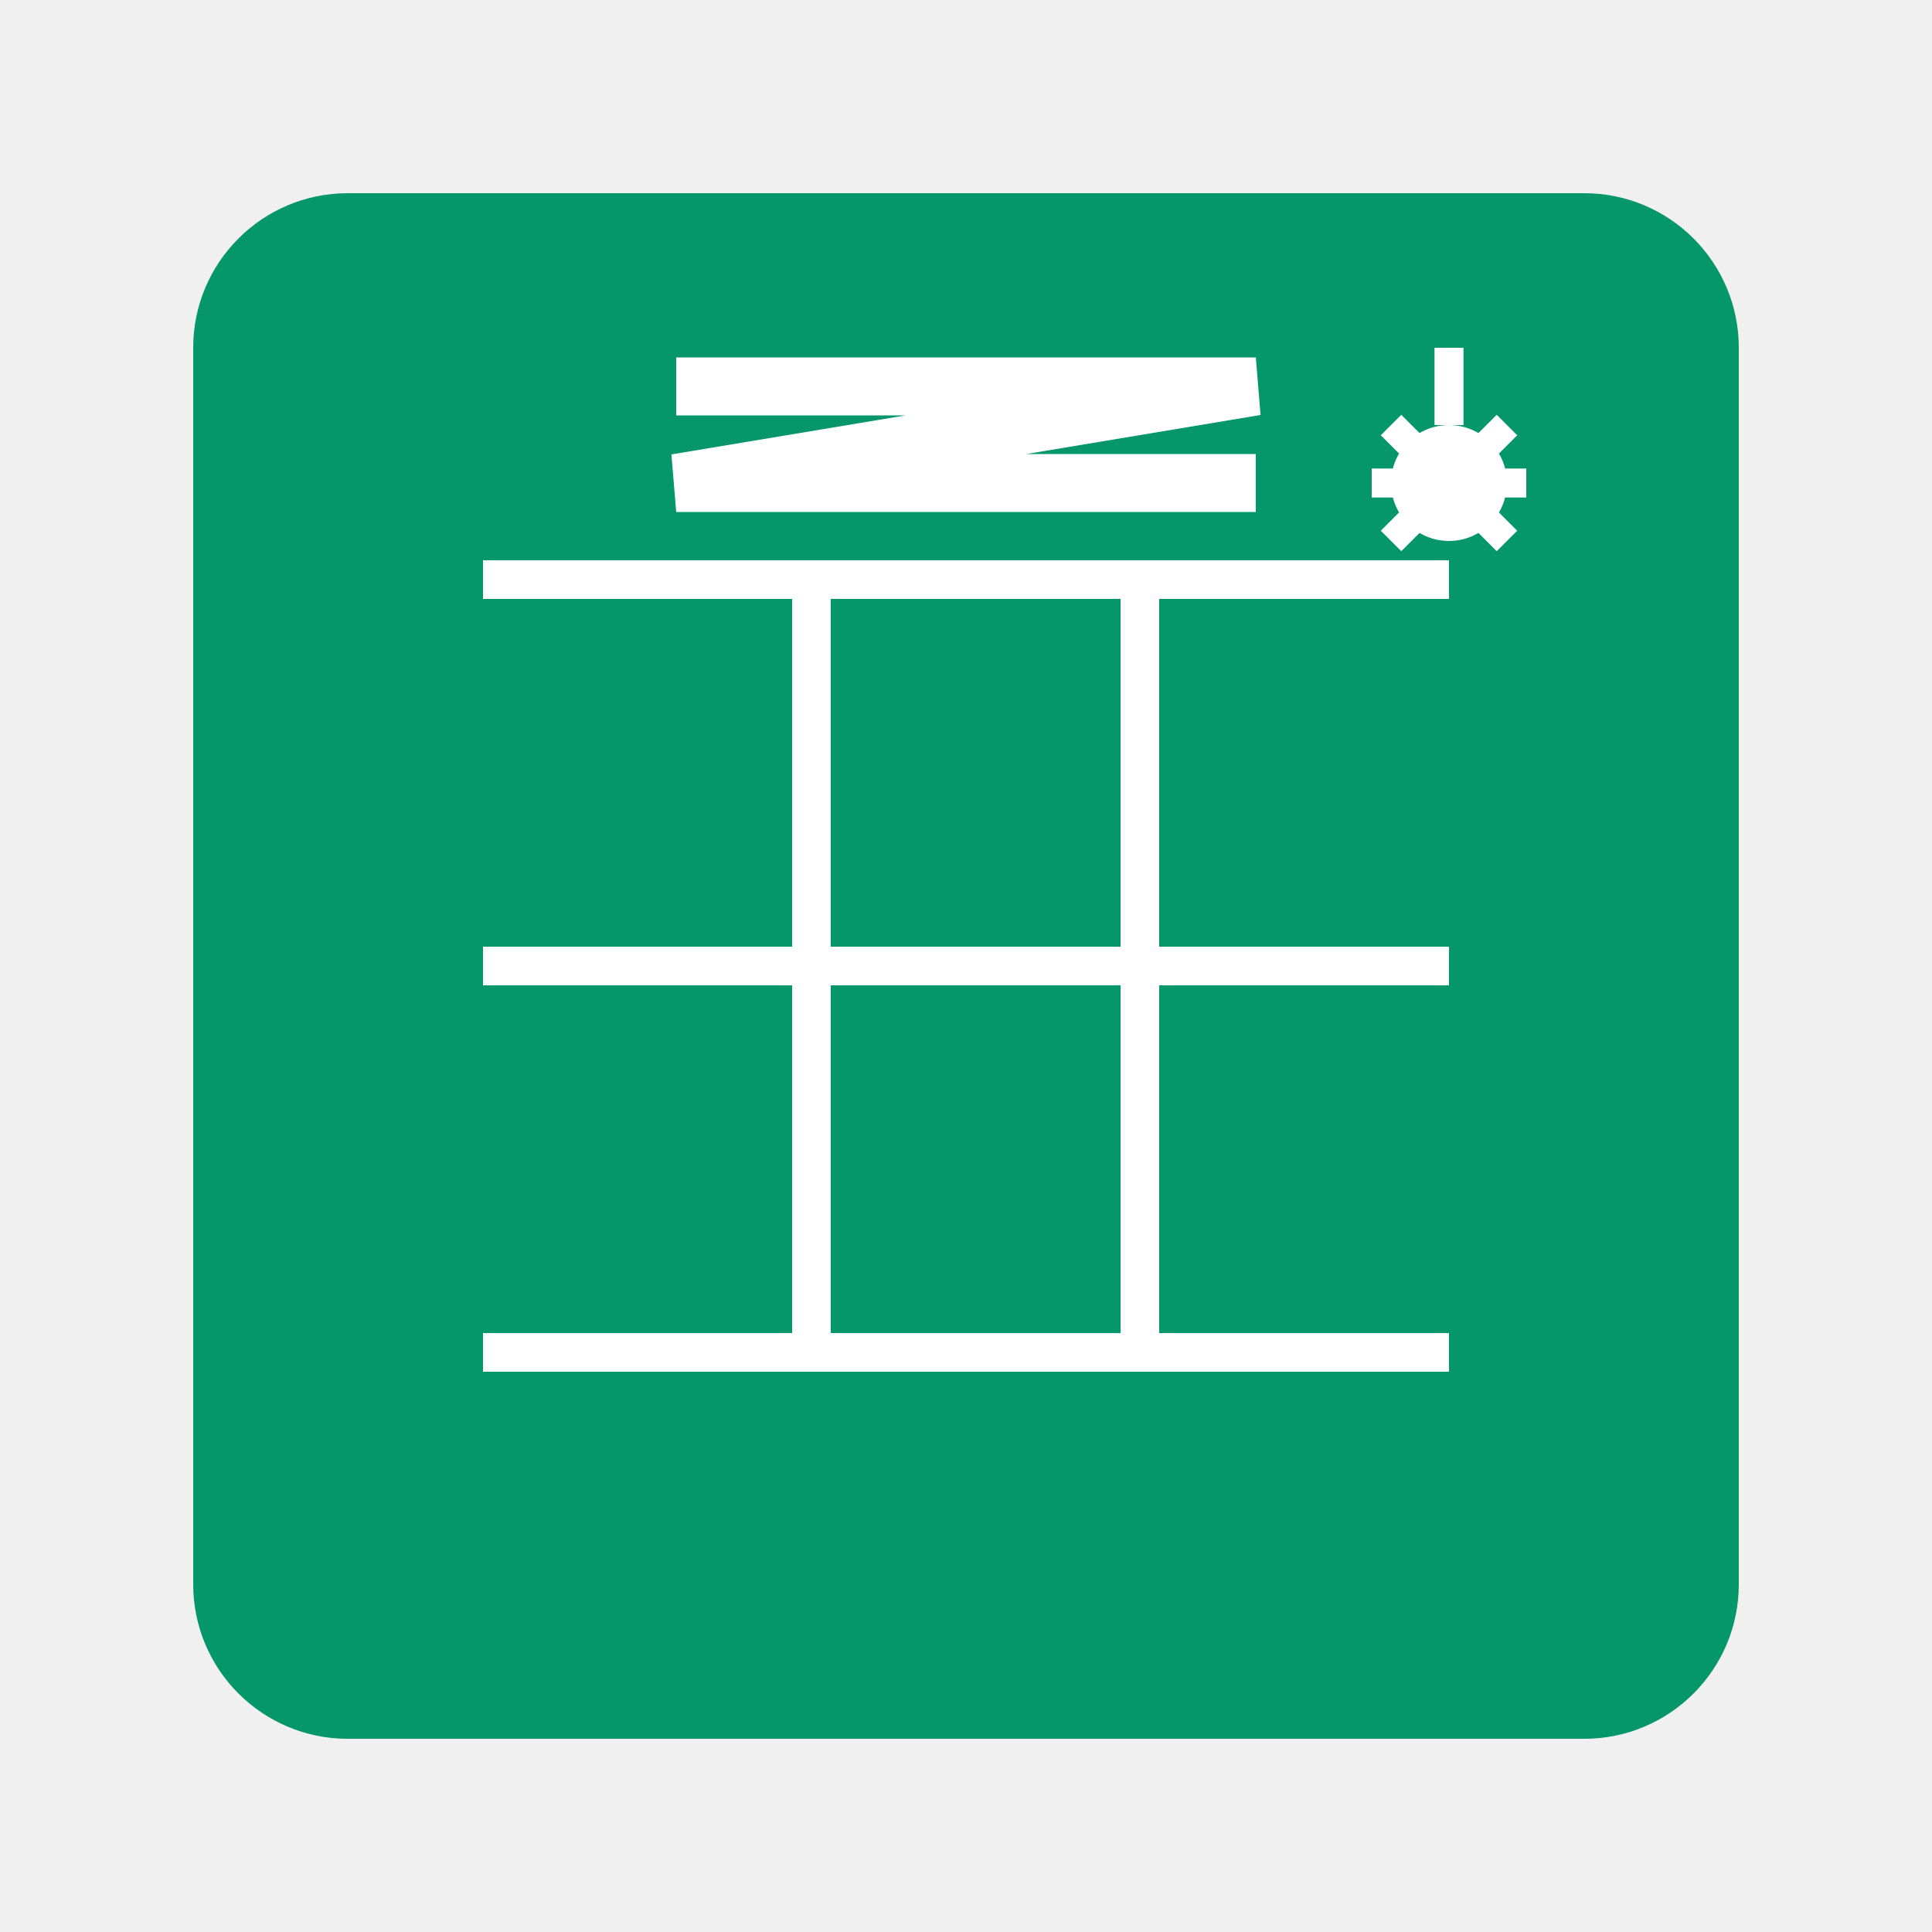
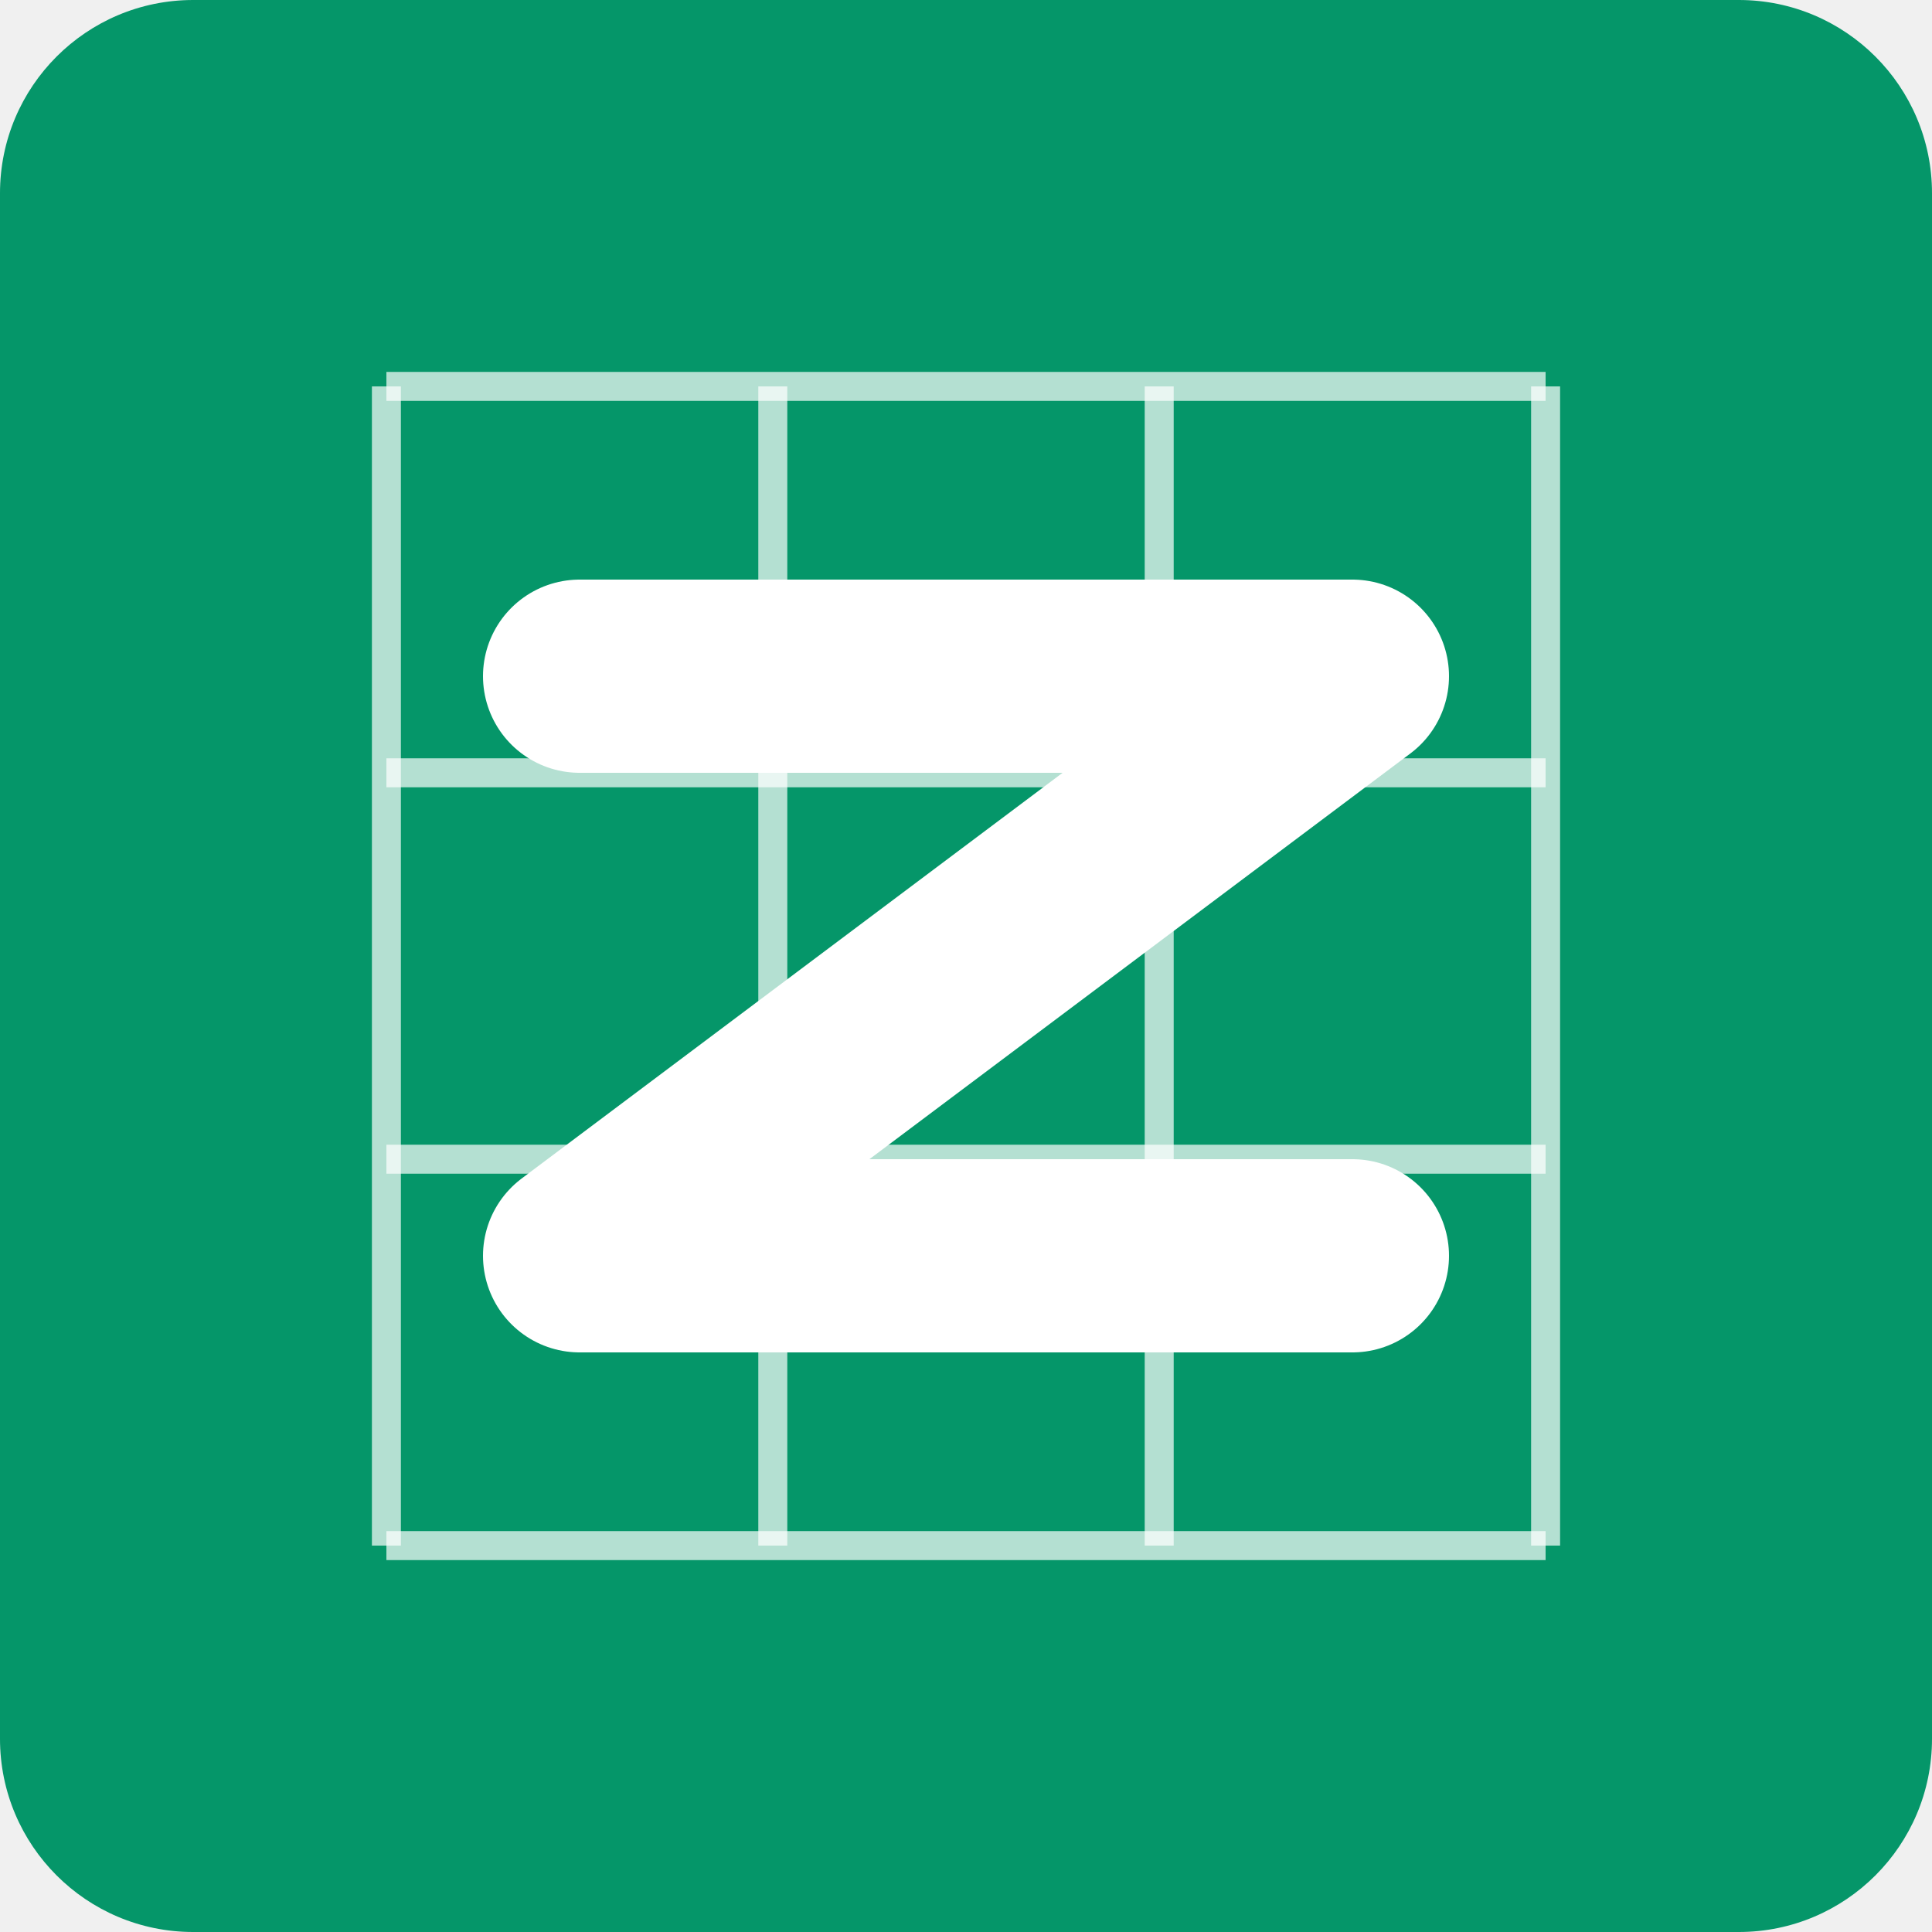
<svg xmlns="http://www.w3.org/2000/svg" viewBox="0 0 100 100" width="32" height="32">
-   <rect x="10" y="10" width="80" height="80" rx="8" fill="#059669" />
-   <line x1="25" y1="30" x2="75" y2="30" stroke="white" stroke-width="2" />
-   <line x1="25" y1="50" x2="75" y2="50" stroke="white" stroke-width="2" />
-   <line x1="25" y1="70" x2="75" y2="70" stroke="white" stroke-width="2" />
-   <line x1="42" y1="30" x2="42" y2="70" stroke="white" stroke-width="2" />
-   <line x1="59" y1="30" x2="59" y2="70" stroke="white" stroke-width="2" />
-   <path d="M35 20 L65 20 L35 25 L65 25" stroke="white" stroke-width="3" fill="none" />
-   <circle cx="75" cy="25" r="3" fill="white" />
-   <path d="M75 18 L75 22 M71 25 L79 25 M72 22 L78 28 M72 28 L78 22" stroke="white" stroke-width="1.5" />
+   <rect x="0" y="0" width="100" height="100" rx="10" fill="#059669" />
+   <line x1="20" y1="20" x2="80" y2="20" stroke="white" stroke-width="1.5" opacity="0.7" />
+   <line x1="20" y1="40" x2="80" y2="40" stroke="white" stroke-width="1.5" opacity="0.7" />
+   <line x1="20" y1="60" x2="80" y2="60" stroke="white" stroke-width="1.5" opacity="0.7" />
+   <line x1="20" y1="80" x2="80" y2="80" stroke="white" stroke-width="1.5" opacity="0.7" />
+   <line x1="20" y1="20" x2="20" y2="80" stroke="white" stroke-width="1.5" opacity="0.7" />
+   <line x1="40" y1="20" x2="40" y2="80" stroke="white" stroke-width="1.5" opacity="0.7" />
+   <line x1="60" y1="20" x2="60" y2="80" stroke="white" stroke-width="1.5" opacity="0.7" />
+   <line x1="80" y1="20" x2="80" y2="80" stroke="white" stroke-width="1.5" opacity="0.7" />
+   <path d="M30 35 L70 35 L30 65 L70 65" stroke="white" stroke-width="10" fill="none" stroke-linecap="round" stroke-linejoin="round" />
</svg>
